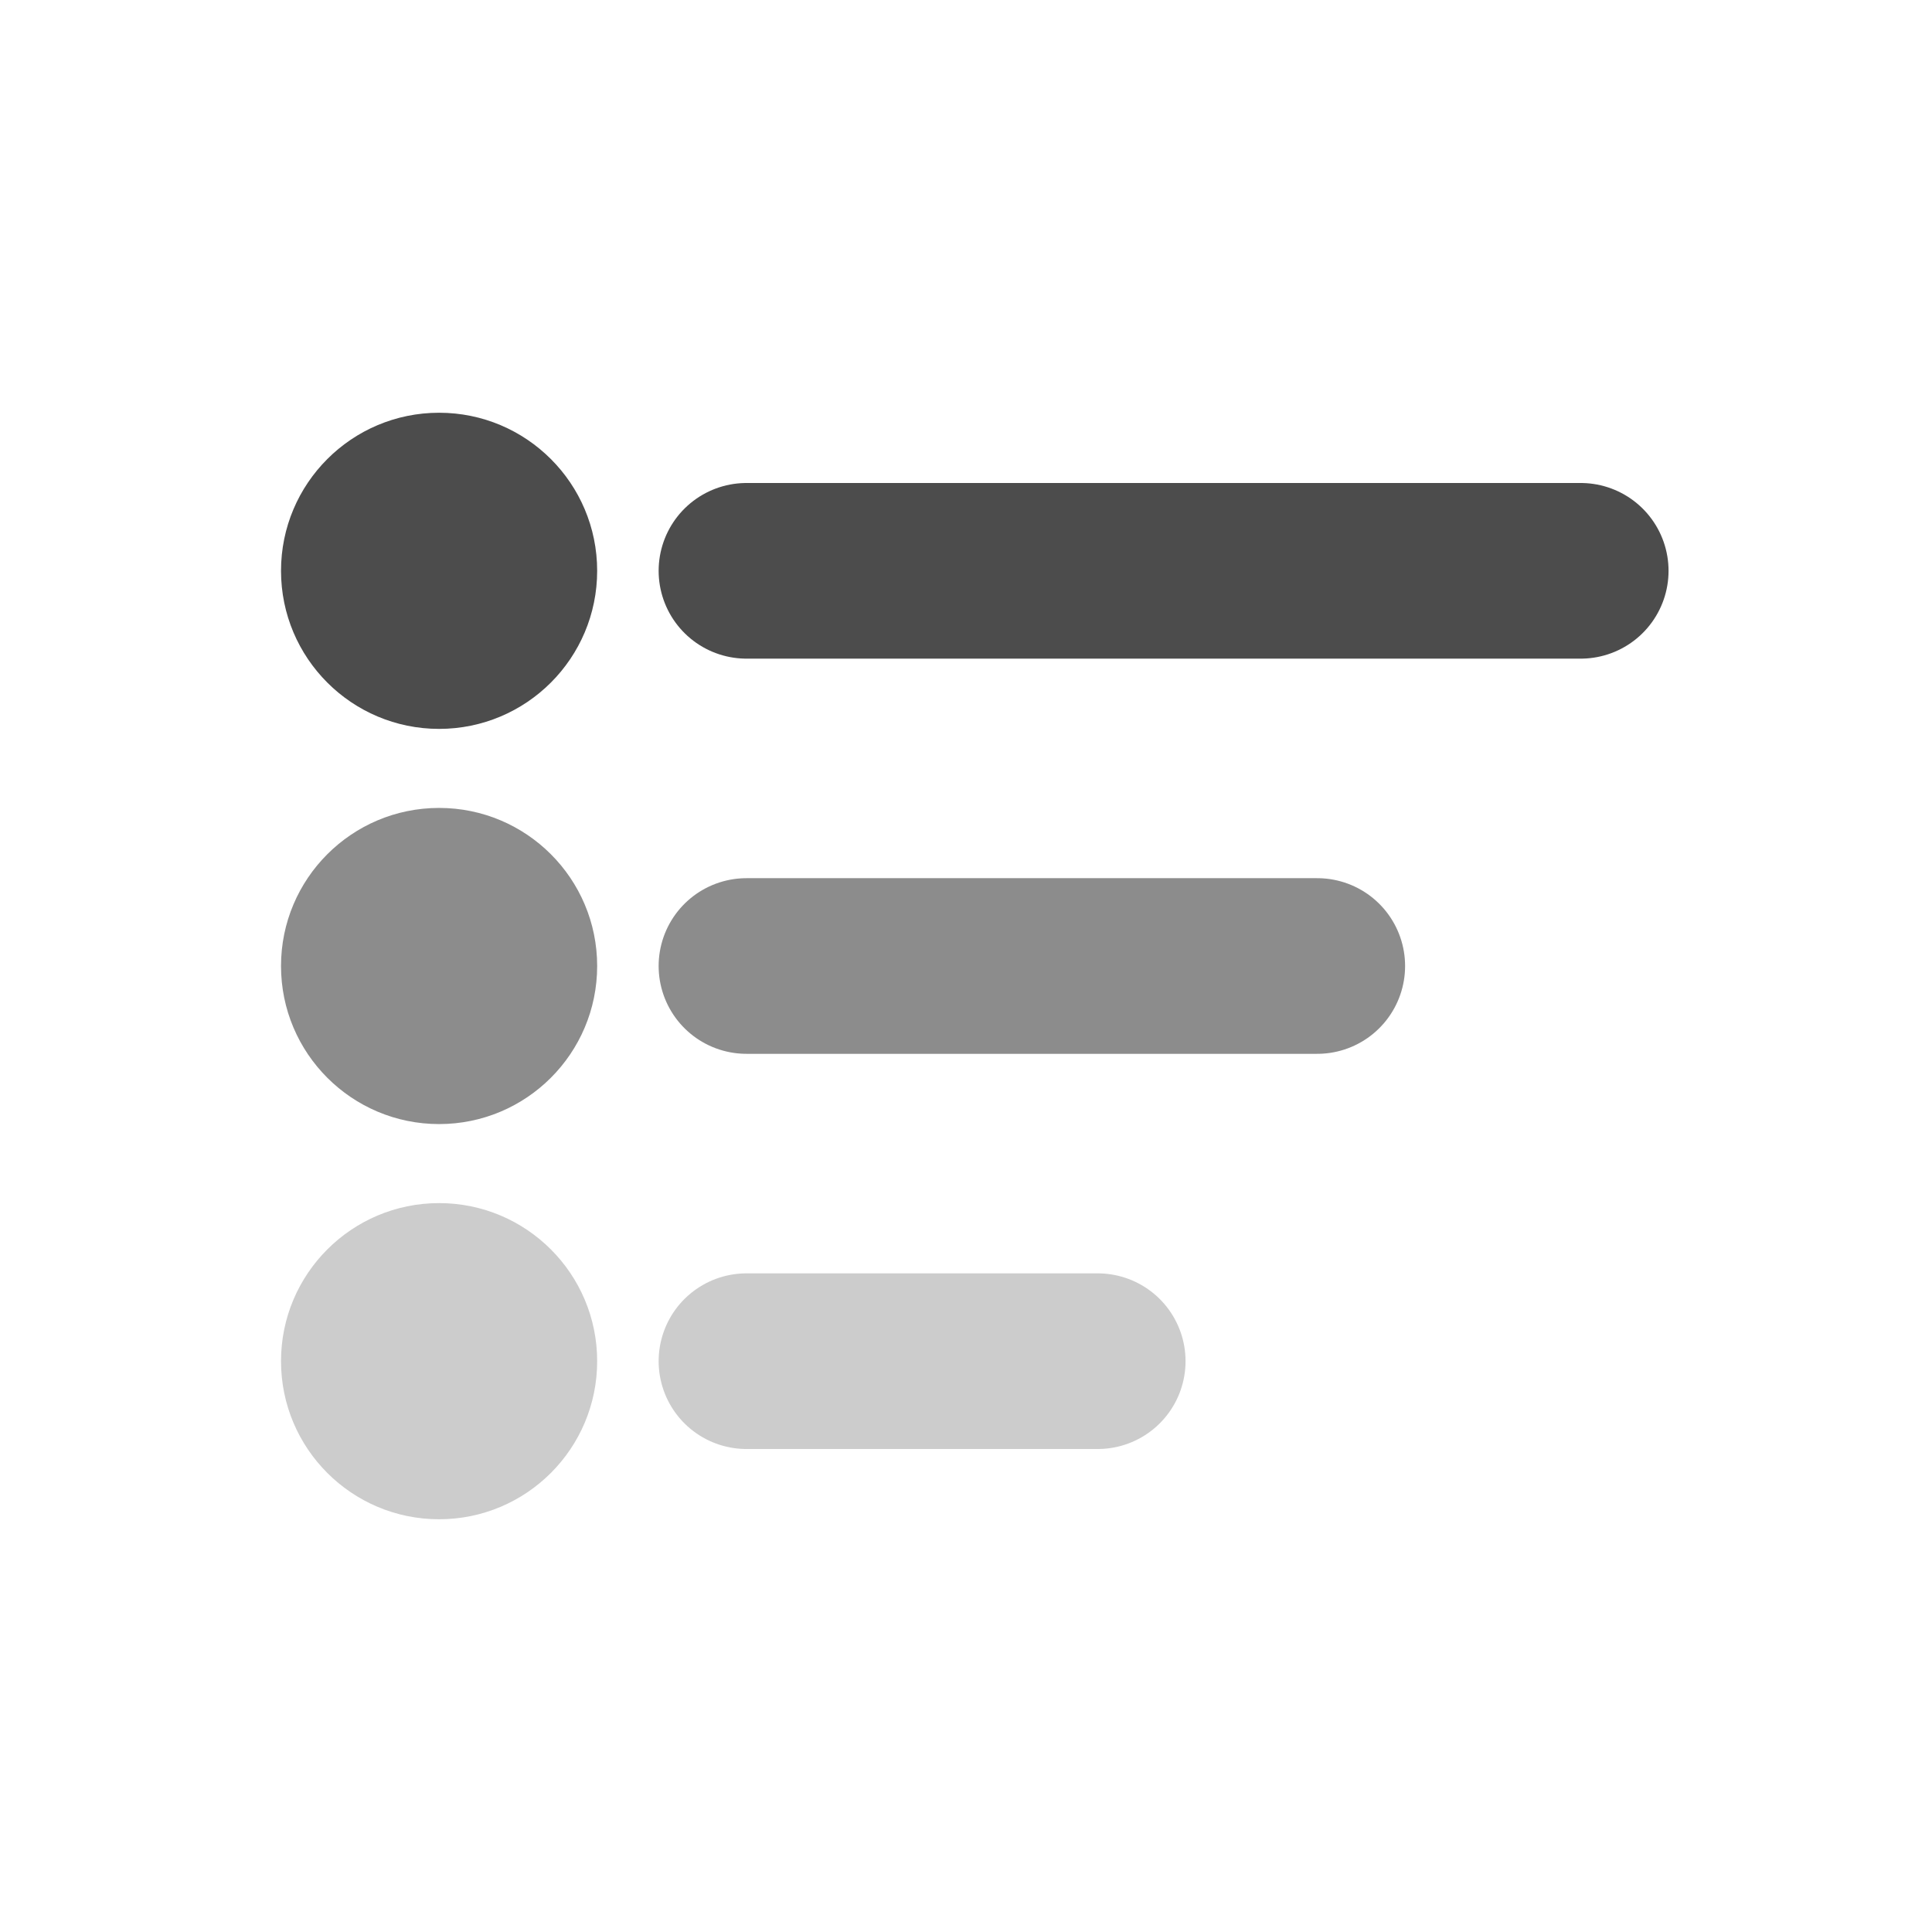
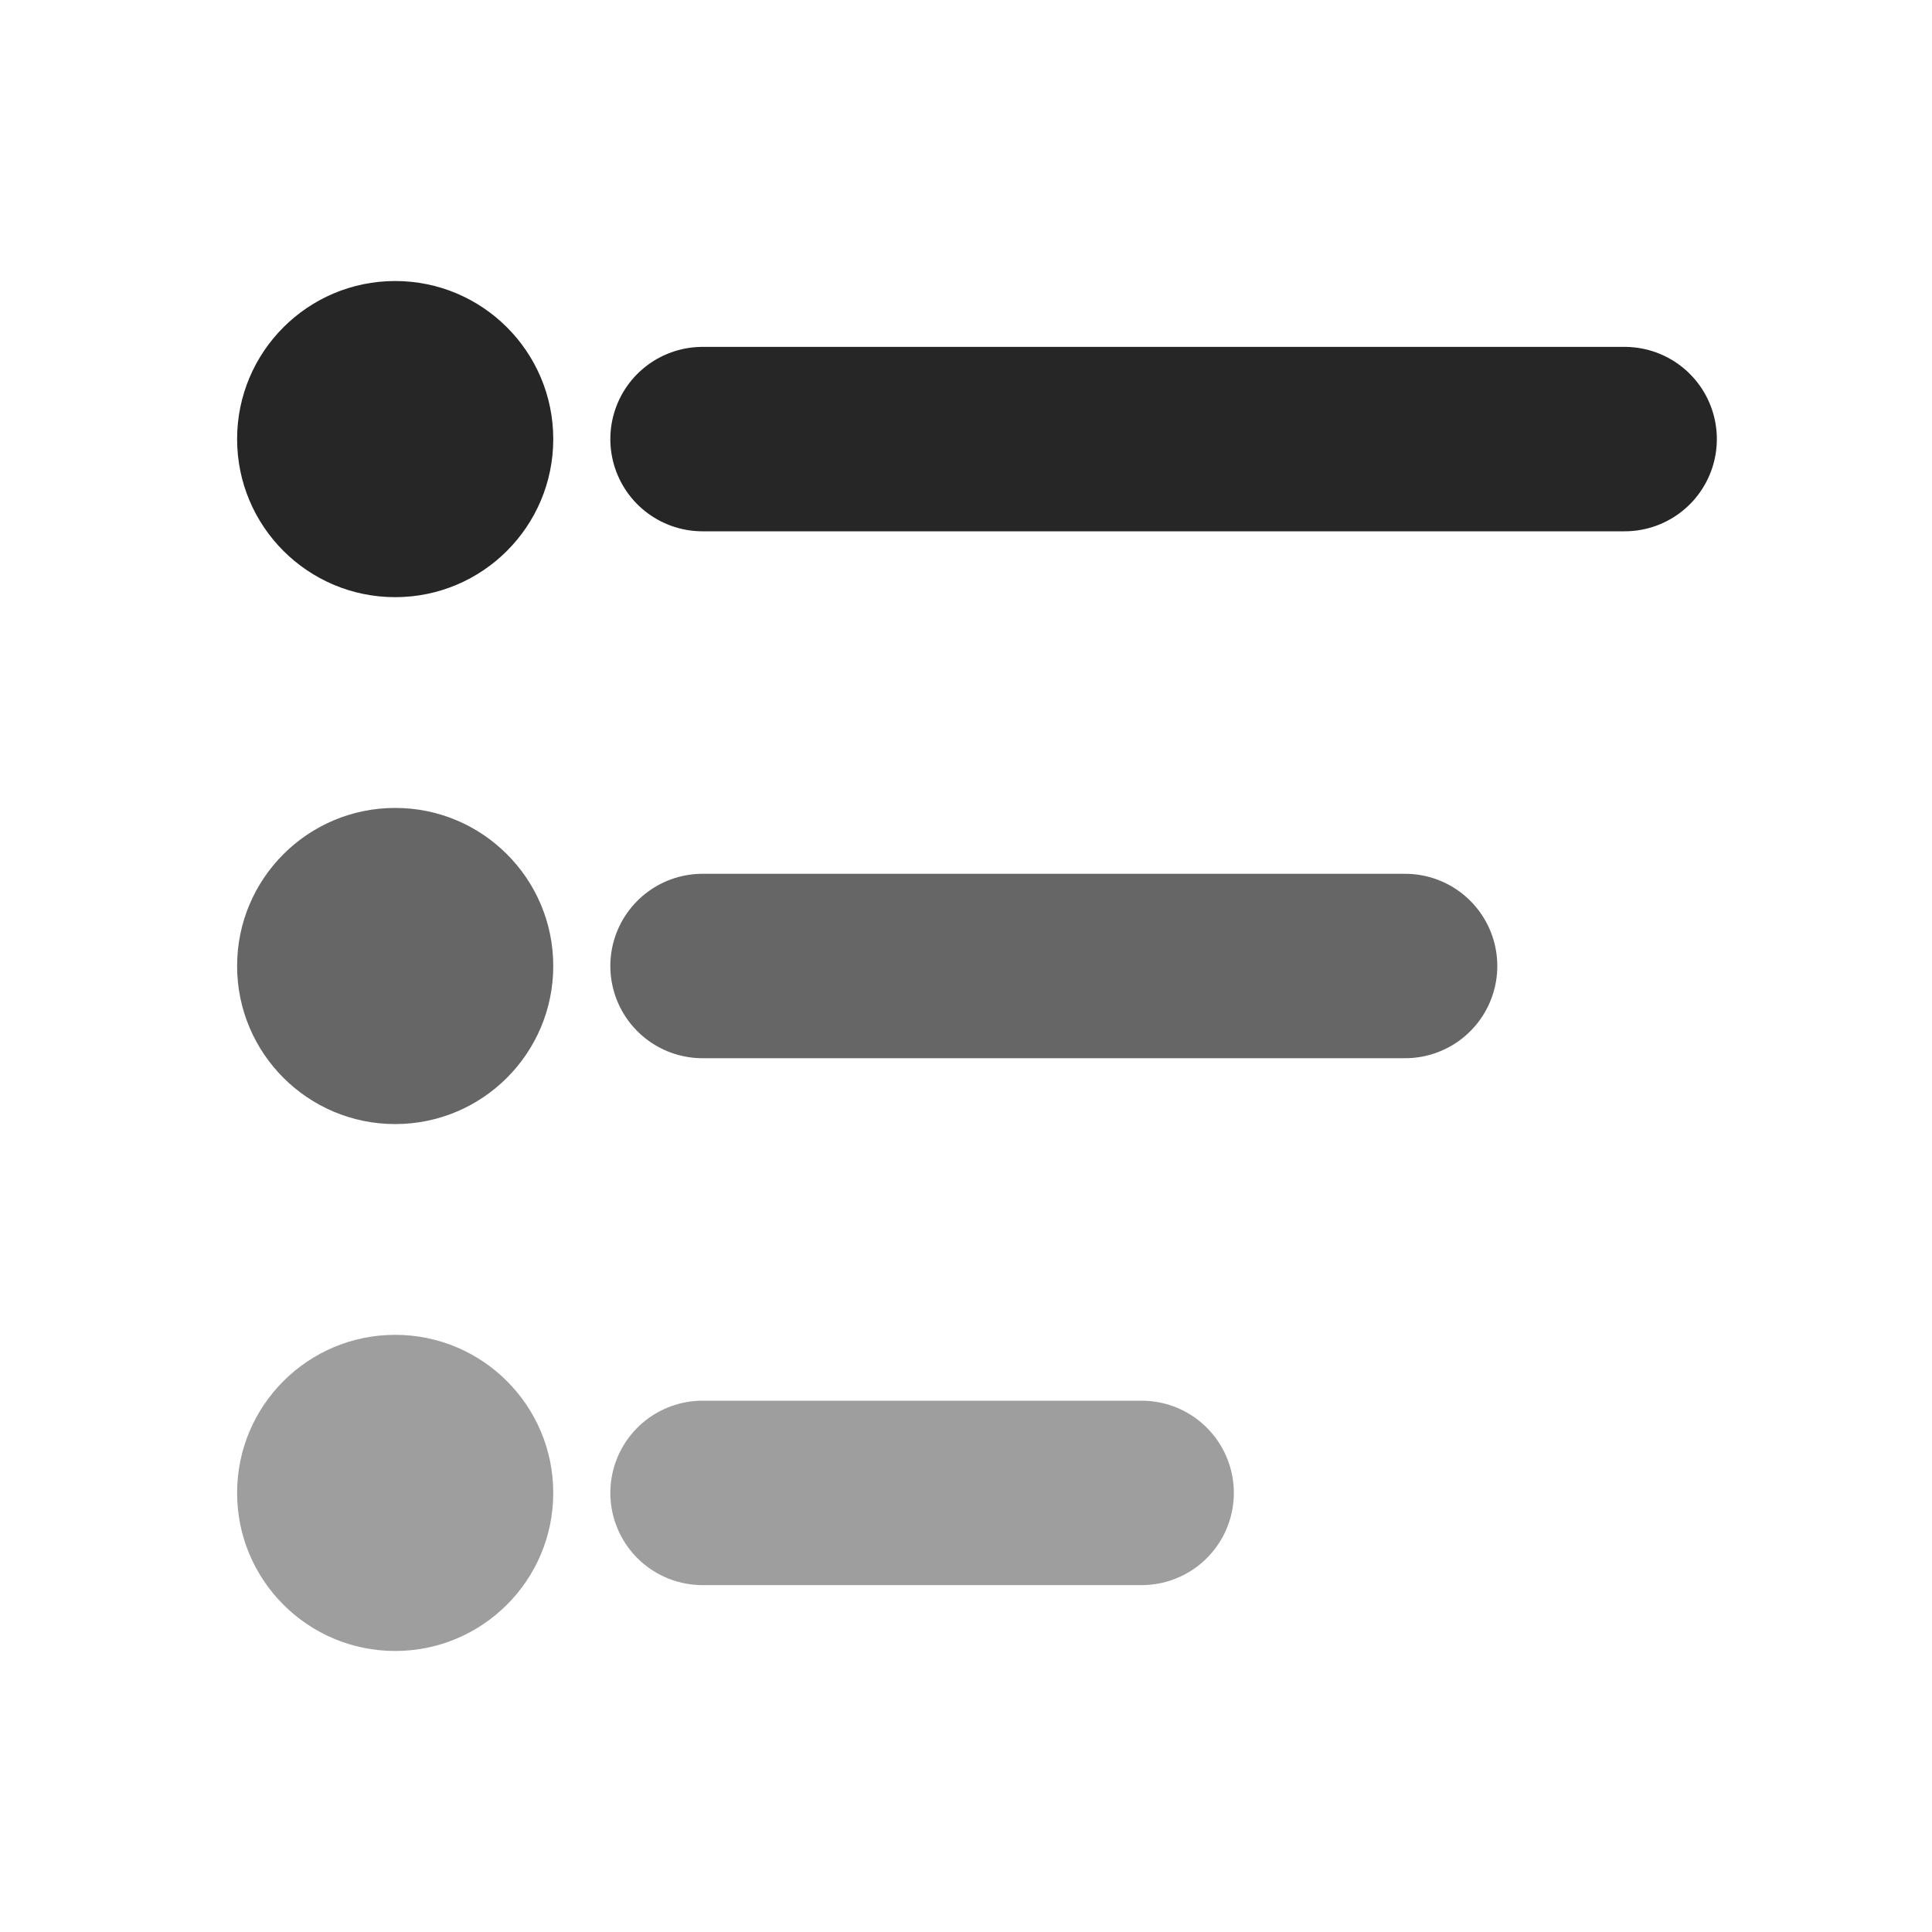
<svg xmlns="http://www.w3.org/2000/svg" viewBox="0 0 22 22">
-   <circle cx="5" cy="6.5" r="1.8" fill="black" opacity="0.7" />
-   <line x1="8.5" y1="6.5" x2="18" y2="6.5" stroke="black" stroke-width="2" stroke-linecap="round" opacity="0.7" />
-   <circle cx="5" cy="11" r="1.8" fill="black" opacity="0.45" />
-   <line x1="8.5" y1="11" x2="15" y2="11" stroke="black" stroke-width="2" stroke-linecap="round" opacity="0.45" />
-   <circle cx="5" cy="15.5" r="1.8" fill="black" opacity="0.2" />
-   <line x1="8.5" y1="15.5" x2="12.5" y2="15.5" stroke="black" stroke-width="2" stroke-linecap="round" opacity="0.2" />
+   <circle cx="4.5" cy="5" r="1.8" fill="black" opacity="0.85" />
+   <line x1="8" y1="5" x2="18.5" y2="5" stroke="black" stroke-width="2.1" stroke-linecap="round" opacity="0.85" />
+   <circle cx="4.5" cy="11" r="1.8" fill="black" opacity="0.6" />
+   <line x1="8" y1="11" x2="16" y2="11" stroke="black" stroke-width="2.1" stroke-linecap="round" opacity="0.6" />
+   <circle cx="4.5" cy="17" r="1.8" fill="black" opacity="0.38" />
+   <line x1="8" y1="17" x2="13" y2="17" stroke="black" stroke-width="2.1" stroke-linecap="round" opacity="0.38" />
</svg>
